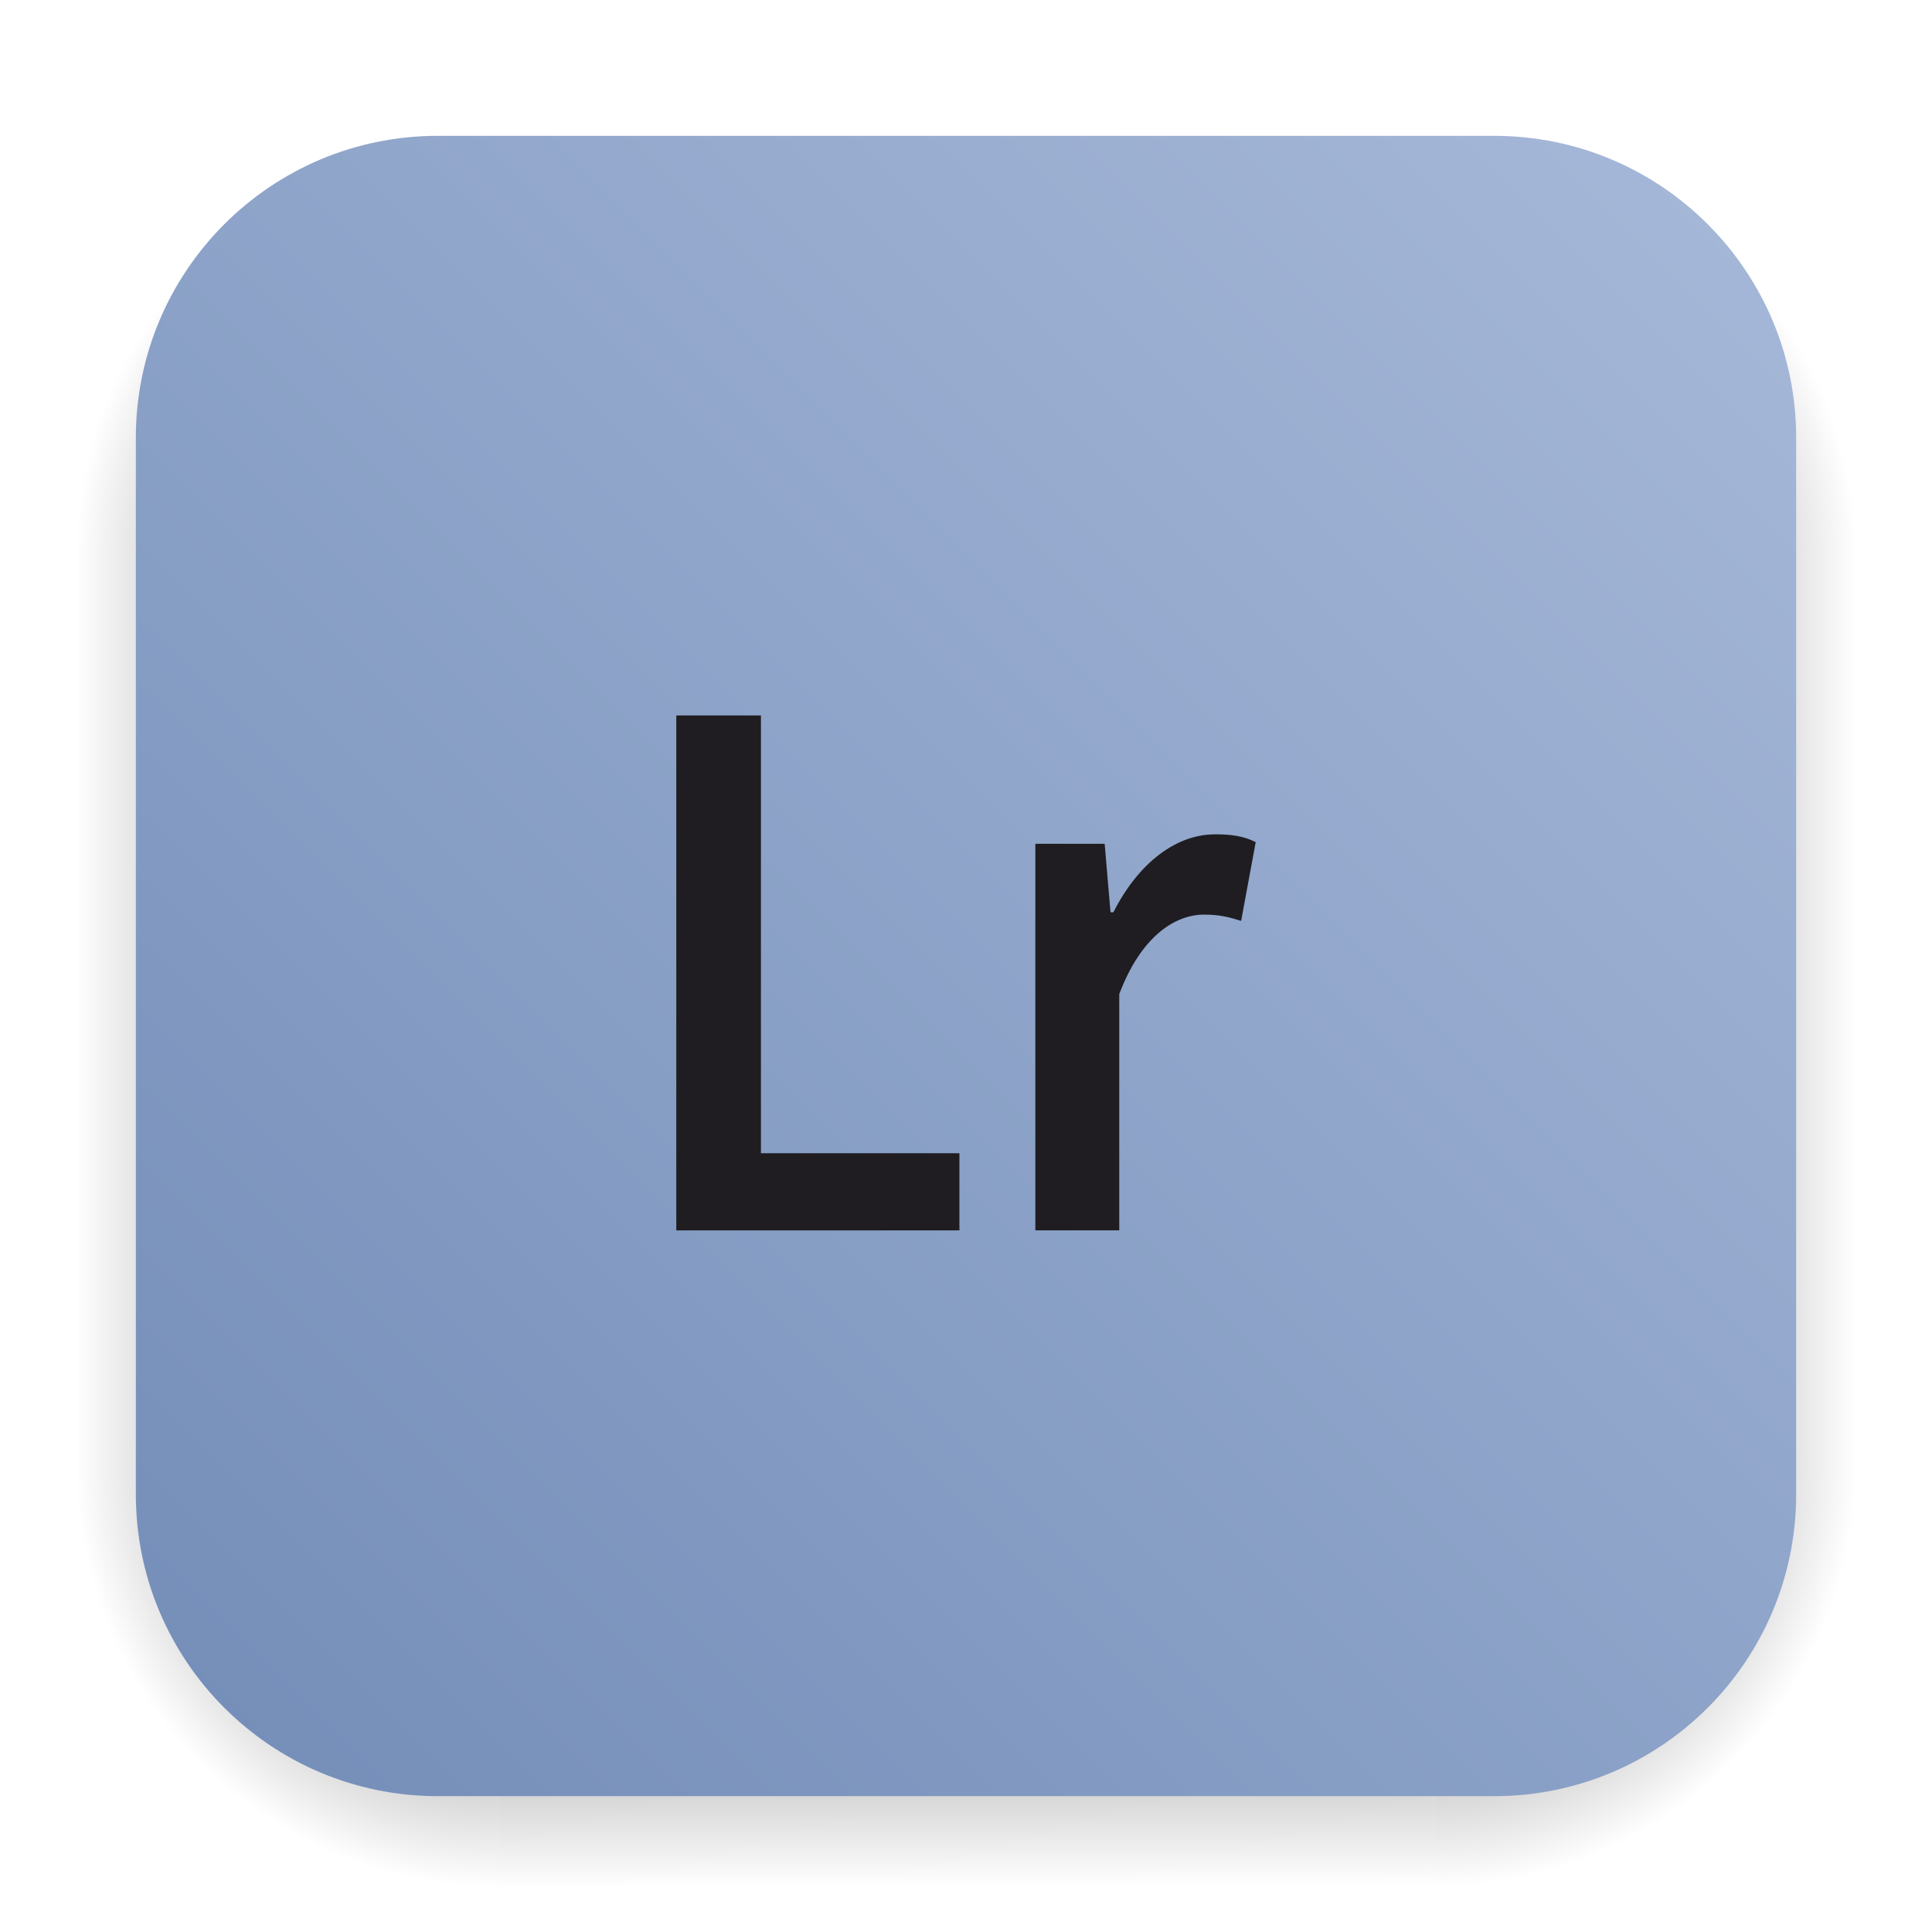
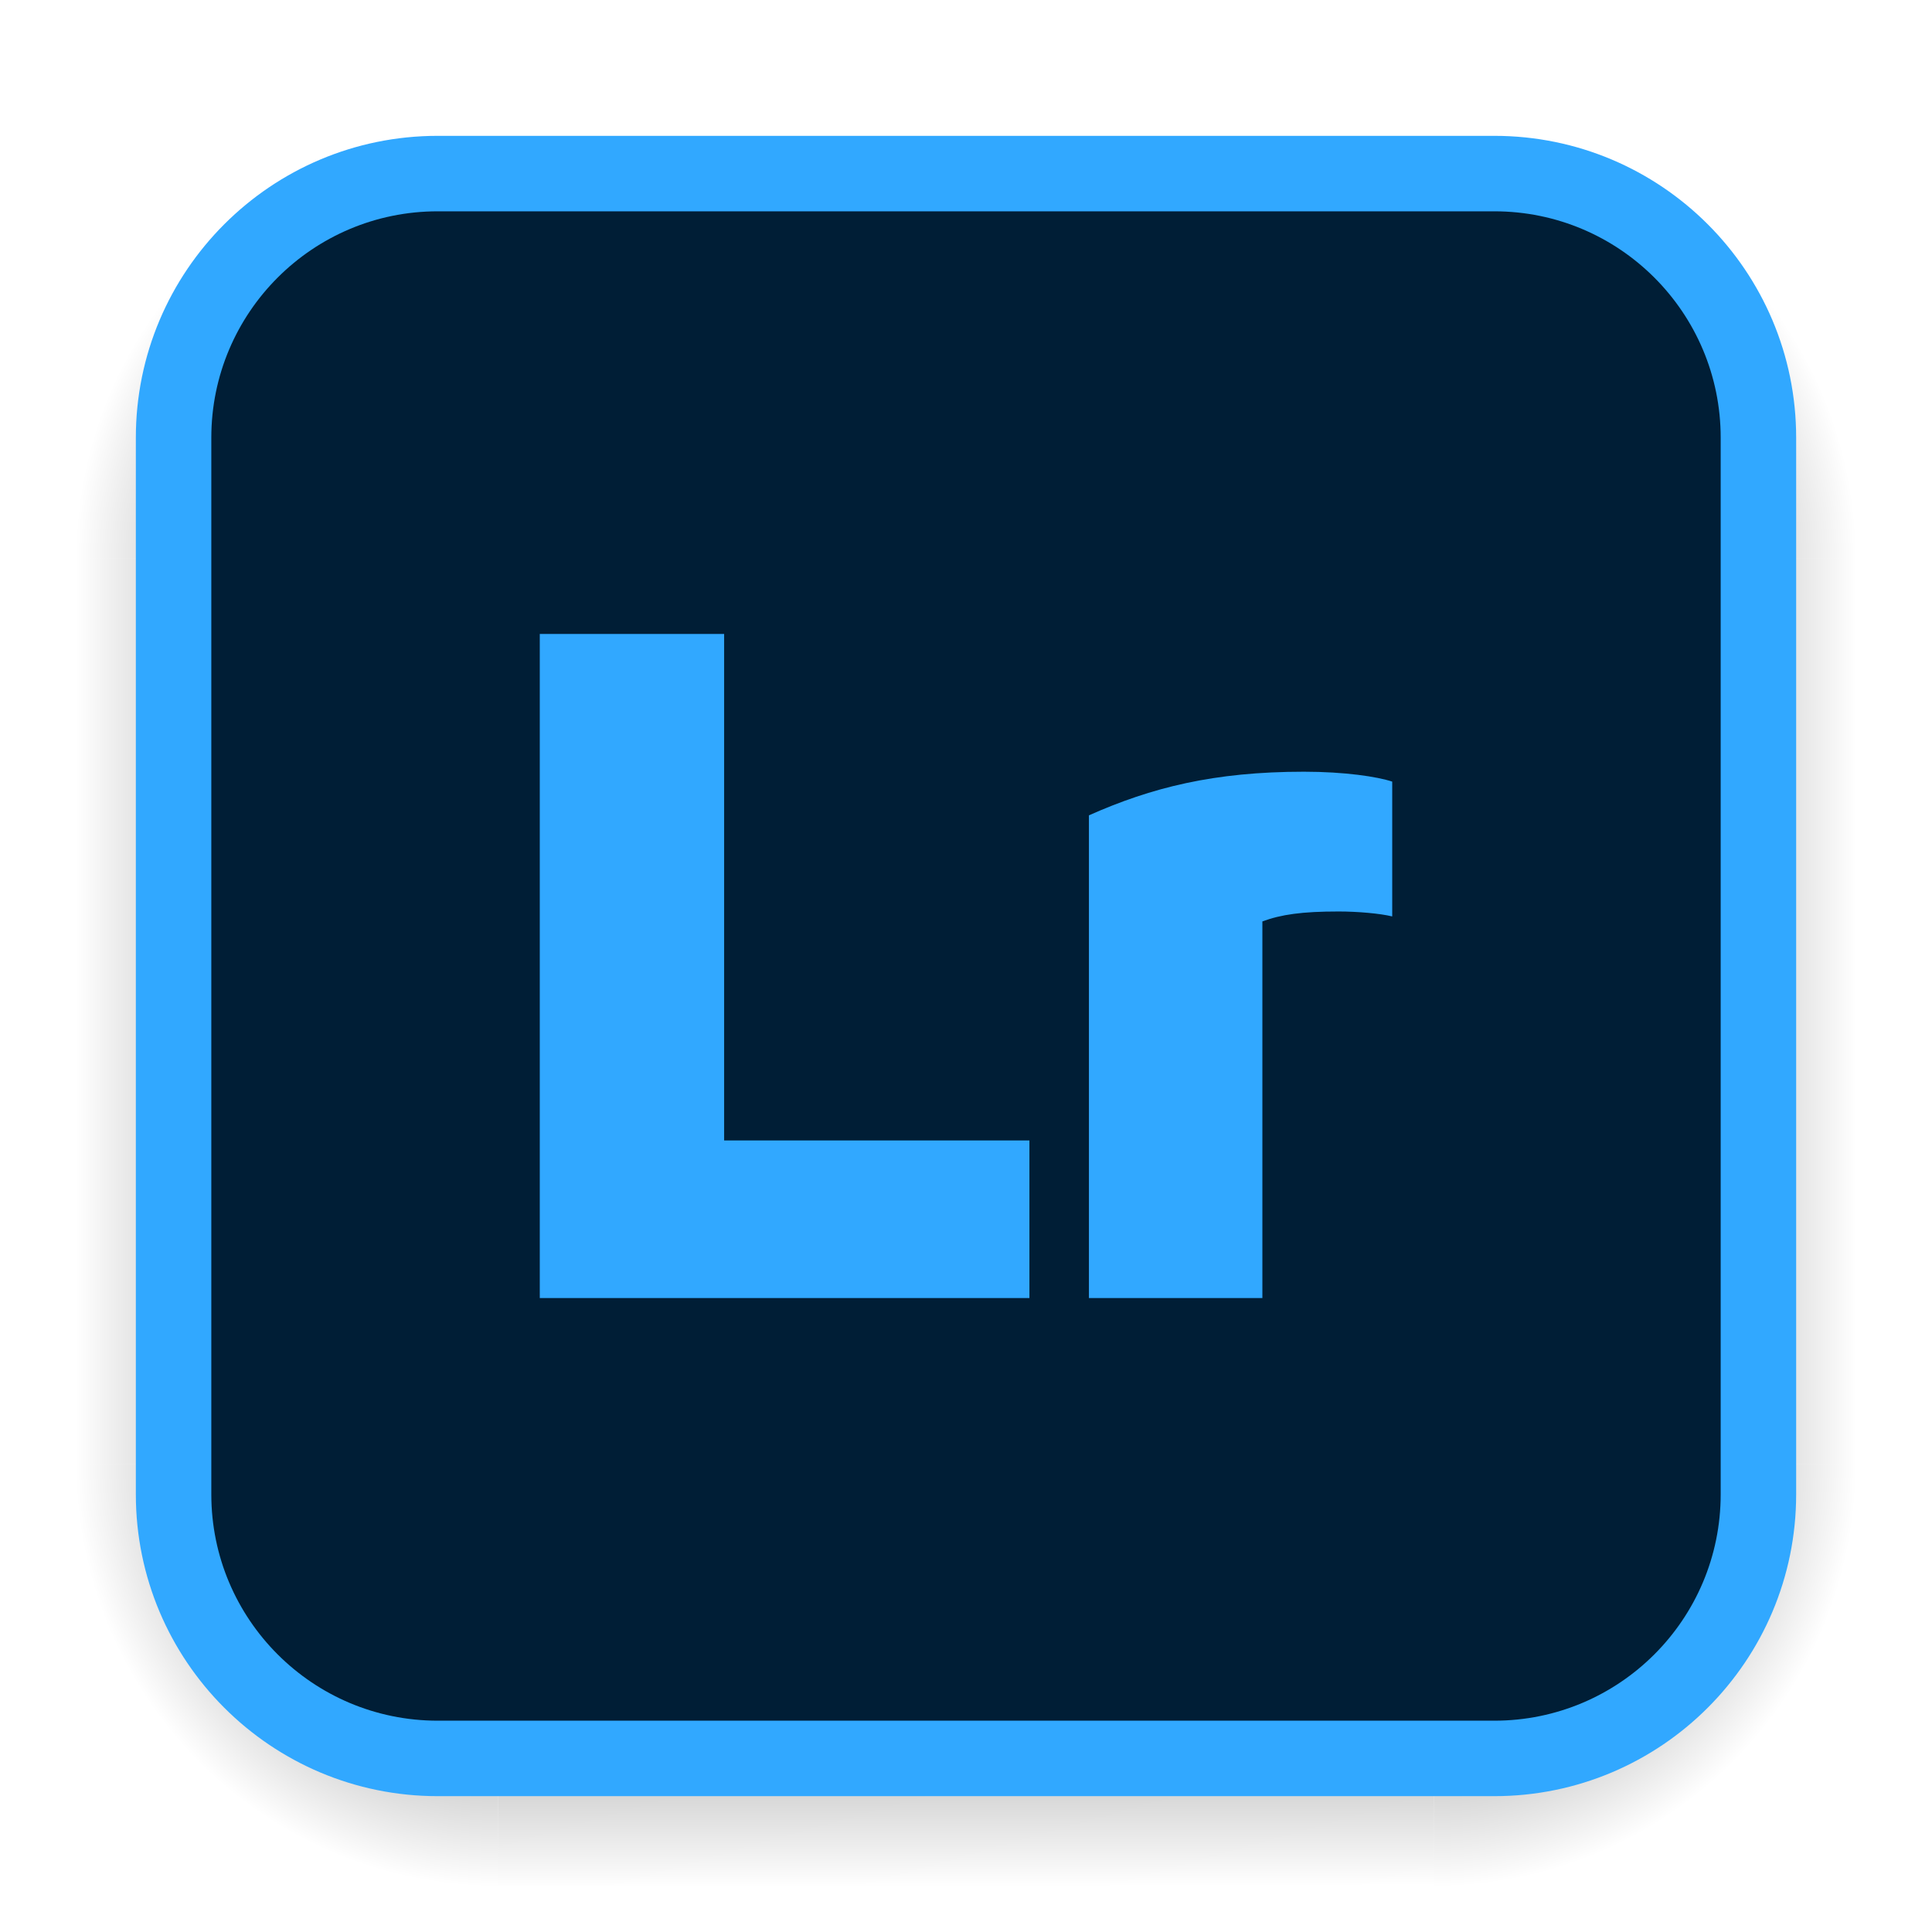
<svg xmlns="http://www.w3.org/2000/svg" width="64" height="64" version="1.1" viewBox="0 0 64 64" id="svg3">
  <defs id="defs2">
    <filter id="filter1057" x="-0.027" y="-0.027" width="1.054" height="1.054" color-interpolation-filters="sRGB">
      <feGaussianBlur stdDeviation="0.619" id="feGaussianBlur1" />
    </filter>
    <linearGradient id="linearGradient1053" x1="-127" x2="-72" y1="60" y2="5" gradientTransform="matrix(0.9999932,0,0,0.9999932,131.4981,-0.5099497)" gradientUnits="userSpaceOnUse">
      <stop stop-color="#738db8" offset="0" id="stop1" />
      <stop stop-color="#a7b9d9" offset="1" id="stop2" />
    </linearGradient>
    <filter id="filter1057-3" x="-0.027" y="-0.027" width="1.054" height="1.054" color-interpolation-filters="sRGB">
      <feGaussianBlur stdDeviation="0.619" id="feGaussianBlur1-6" />
    </filter>
    <radialGradient id="gradient_ds_br" cx="0" cy="0" r="1" gradientUnits="userSpaceOnUse" gradientTransform="matrix(13.9984,0.00477622,-0.00477841,14.0048,47.5016,48.4952)">
-       <stop offset="0.65" id="stop1" />
-       <stop offset="1" stop-opacity="0" id="stop2" />
+       <stop offset="0.65" id="stop3" />
+       <stop offset="1" stop-opacity="0" id="stop4" />
    </radialGradient>
    <linearGradient id="gradient_ds_b" x1="30.449" y1="48.5" x2="30.492" y2="62.5" gradientUnits="userSpaceOnUse">
-       <stop offset="0.654" id="stop3" />
-       <stop offset="1" stop-opacity="0" id="stop4" />
+       <stop offset="0.654" id="stop5" />
+       <stop offset="1" stop-opacity="0" id="stop6" />
    </linearGradient>
    <radialGradient id="gradient_ds_bl" cx="0" cy="0" r="1" gradientUnits="userSpaceOnUse" gradientTransform="matrix(0,14,-14,0,16.5,48.5)">
-       <stop offset="0.65" id="stop5" />
-       <stop offset="1" stop-opacity="0" id="stop6" />
+       <stop offset="0.65" id="stop7" />
+       <stop offset="1" stop-opacity="0" id="stop8" />
    </radialGradient>
    <linearGradient id="gradient_ds_r" x1="47.5" y1="33.5" x2="61.5" y2="33.501" gradientUnits="userSpaceOnUse">
-       <stop offset="0.649" id="stop7" />
-       <stop offset="1" stop-opacity="0" id="stop8" />
-     </linearGradient>
-     <linearGradient id="gradient_ds_l" x1="16.5" y1="33.895" x2="2.5" y2="33.895" gradientUnits="userSpaceOnUse">
      <stop offset="0.649" id="stop9" />
      <stop offset="1" stop-opacity="0" id="stop10" />
    </linearGradient>
+     <linearGradient id="gradient_ds_l" x1="16.5" y1="33.895" x2="2.5" y2="33.895" gradientUnits="userSpaceOnUse">
+       <stop offset="0.649" id="stop11" />
+       <stop offset="1" stop-opacity="0" id="stop12" />
+     </linearGradient>
    <radialGradient id="gradient_ds_tr" cx="0" cy="0" r="1" gradientTransform="matrix(0.00843236,-14,14.0084,0.0189842,47.4916,18.5)" gradientUnits="userSpaceOnUse">
-       <stop offset="0.65" id="stop11" />
-       <stop offset="1" stop-opacity="0" id="stop12" />
+       <stop offset="0.65" id="stop13" />
+       <stop offset="1" stop-opacity="0" id="stop14" />
    </radialGradient>
    <linearGradient id="gradient_ds_t" x1="29.98" y1="18.5" x2="29.916" y2="4.5" gradientUnits="userSpaceOnUse">
-       <stop offset="0.649" id="stop13" />
-       <stop offset="1" stop-opacity="0" id="stop14" />
+       <stop offset="0.649" id="stop15" />
+       <stop offset="1" stop-opacity="0" id="stop16" />
    </linearGradient>
    <radialGradient id="gradient_ds_tl" cx="0" cy="0" r="1" gradientTransform="matrix(-0.00843236,-14,-14.0084,0.0189842,16.5084,18.5)" gradientUnits="userSpaceOnUse">
-       <stop offset="0.65" id="stop15" />
-       <stop offset="1" stop-opacity="0" id="stop16" />
+       <stop offset="0.65" id="stop17" />
+       <stop offset="1" stop-opacity="0" id="stop18" />
    </radialGradient>
  </defs>
  <g id="ds" opacity="0.25">
    <path id="ds-br" d="m 47.5,48.5 h 14 v 14 h -14 z" fill="url(#gradient_ds_br)" style="fill:url(#gradient_ds_br)" />
    <path id="ds-b" d="m 16.5,48.5 h 31 v 14 h -31 z" fill="url(#gradient_ds_b)" style="fill:url(#gradient_ds_b)" />
    <path id="ds-bl" d="m 2.5,48.5 h 14 v 14 h -14 z" fill="url(#gradient_ds_bl)" style="fill:url(#gradient_ds_bl)" />
    <path id="ds-r" d="m 47.5,18.5 h 14 v 30 h -14 z" fill="url(#gradient_ds_r)" style="fill:url(#gradient_ds_r)" />
    <path id="ds-l" d="m 2.5,18.5 h 14 v 30 h -14 z" fill="url(#gradient_ds_l)" style="fill:url(#gradient_ds_l)" />
    <path id="ds-tr" d="m 47.5,4.5 h 14 v 14 h -14 z" fill="url(#gradient_ds_tr)" style="fill:url(#gradient_ds_tr)" />
    <path id="ds-t" d="m 16.5,4.5 h 31 v 14 h -31 z" fill="url(#gradient_ds_t)" style="fill:url(#gradient_ds_t)" />
    <path id="ds-tl" d="m 16.5,4.5 h -14 v 14 h 14 z" fill="url(#gradient_ds_tl)" style="fill:url(#gradient_ds_tl)" />
  </g>
-   <rect x="4.5" y="4.5" width="55" height="55" fill="url(#linearGradient1053)" stroke-linecap="round" stroke-width="2.744" id="bg" style="fill:url(#linearGradient1053)" rx="10" />
+   <rect x="4.5" y="4.5" width="55" height="55" fill="url(#linearGradient1053)" stroke-linecap="round" stroke-width="2.744" id="bg" style="fill:#31a8ff;fill-opacity:1" rx="10" />
  <g id="art">
-     <path d="m 22.403,23.7 v 17.058 h 9.379 V 38.202 H 25.207 V 23.7 Z m 17.84,3.939 c -1.257,0 -2.514,0.912 -3.36,2.581 h -0.096 l -0.194,-2.269 h -2.296 v 12.806 h 2.78 v -7.825 c 0.725,-1.93 1.862,-2.634 2.804,-2.634 0.508,0 0.822,0.078 1.233,0.208 l 0.483,-2.609 c -0.363,-0.183 -0.749,-0.26 -1.353,-0.26 z" fill="#1f1d21" id="path3" style="stroke-width:3.78" />
+     <rect x="7" y="7" width="50" height="50" fill="url(#linearGradient1053)" stroke-linecap="round" stroke-width="2.495" id="bg-6" style="fill:#001e36;fill-opacity:1" rx="7.5" />
+     <path id="Vector_2" d="m 17.881,21 h 6.107 V 37.779 H 34.101 V 43 H 17.881 Z m 25.316,4.564 c 1.346,0 2.43,0.164 2.922,0.328 v 4.466 c -0.394,-0.098 -1.149,-0.164 -1.773,-0.164 -1.215,0 -1.904,0.099 -2.528,0.329 V 43 H 36.072 V 27.009 c 2.069,-0.919 4.137,-1.445 7.125,-1.445 z" fill="#31a8ff" style="stroke-width:0.199" />
  </g>
</svg>
